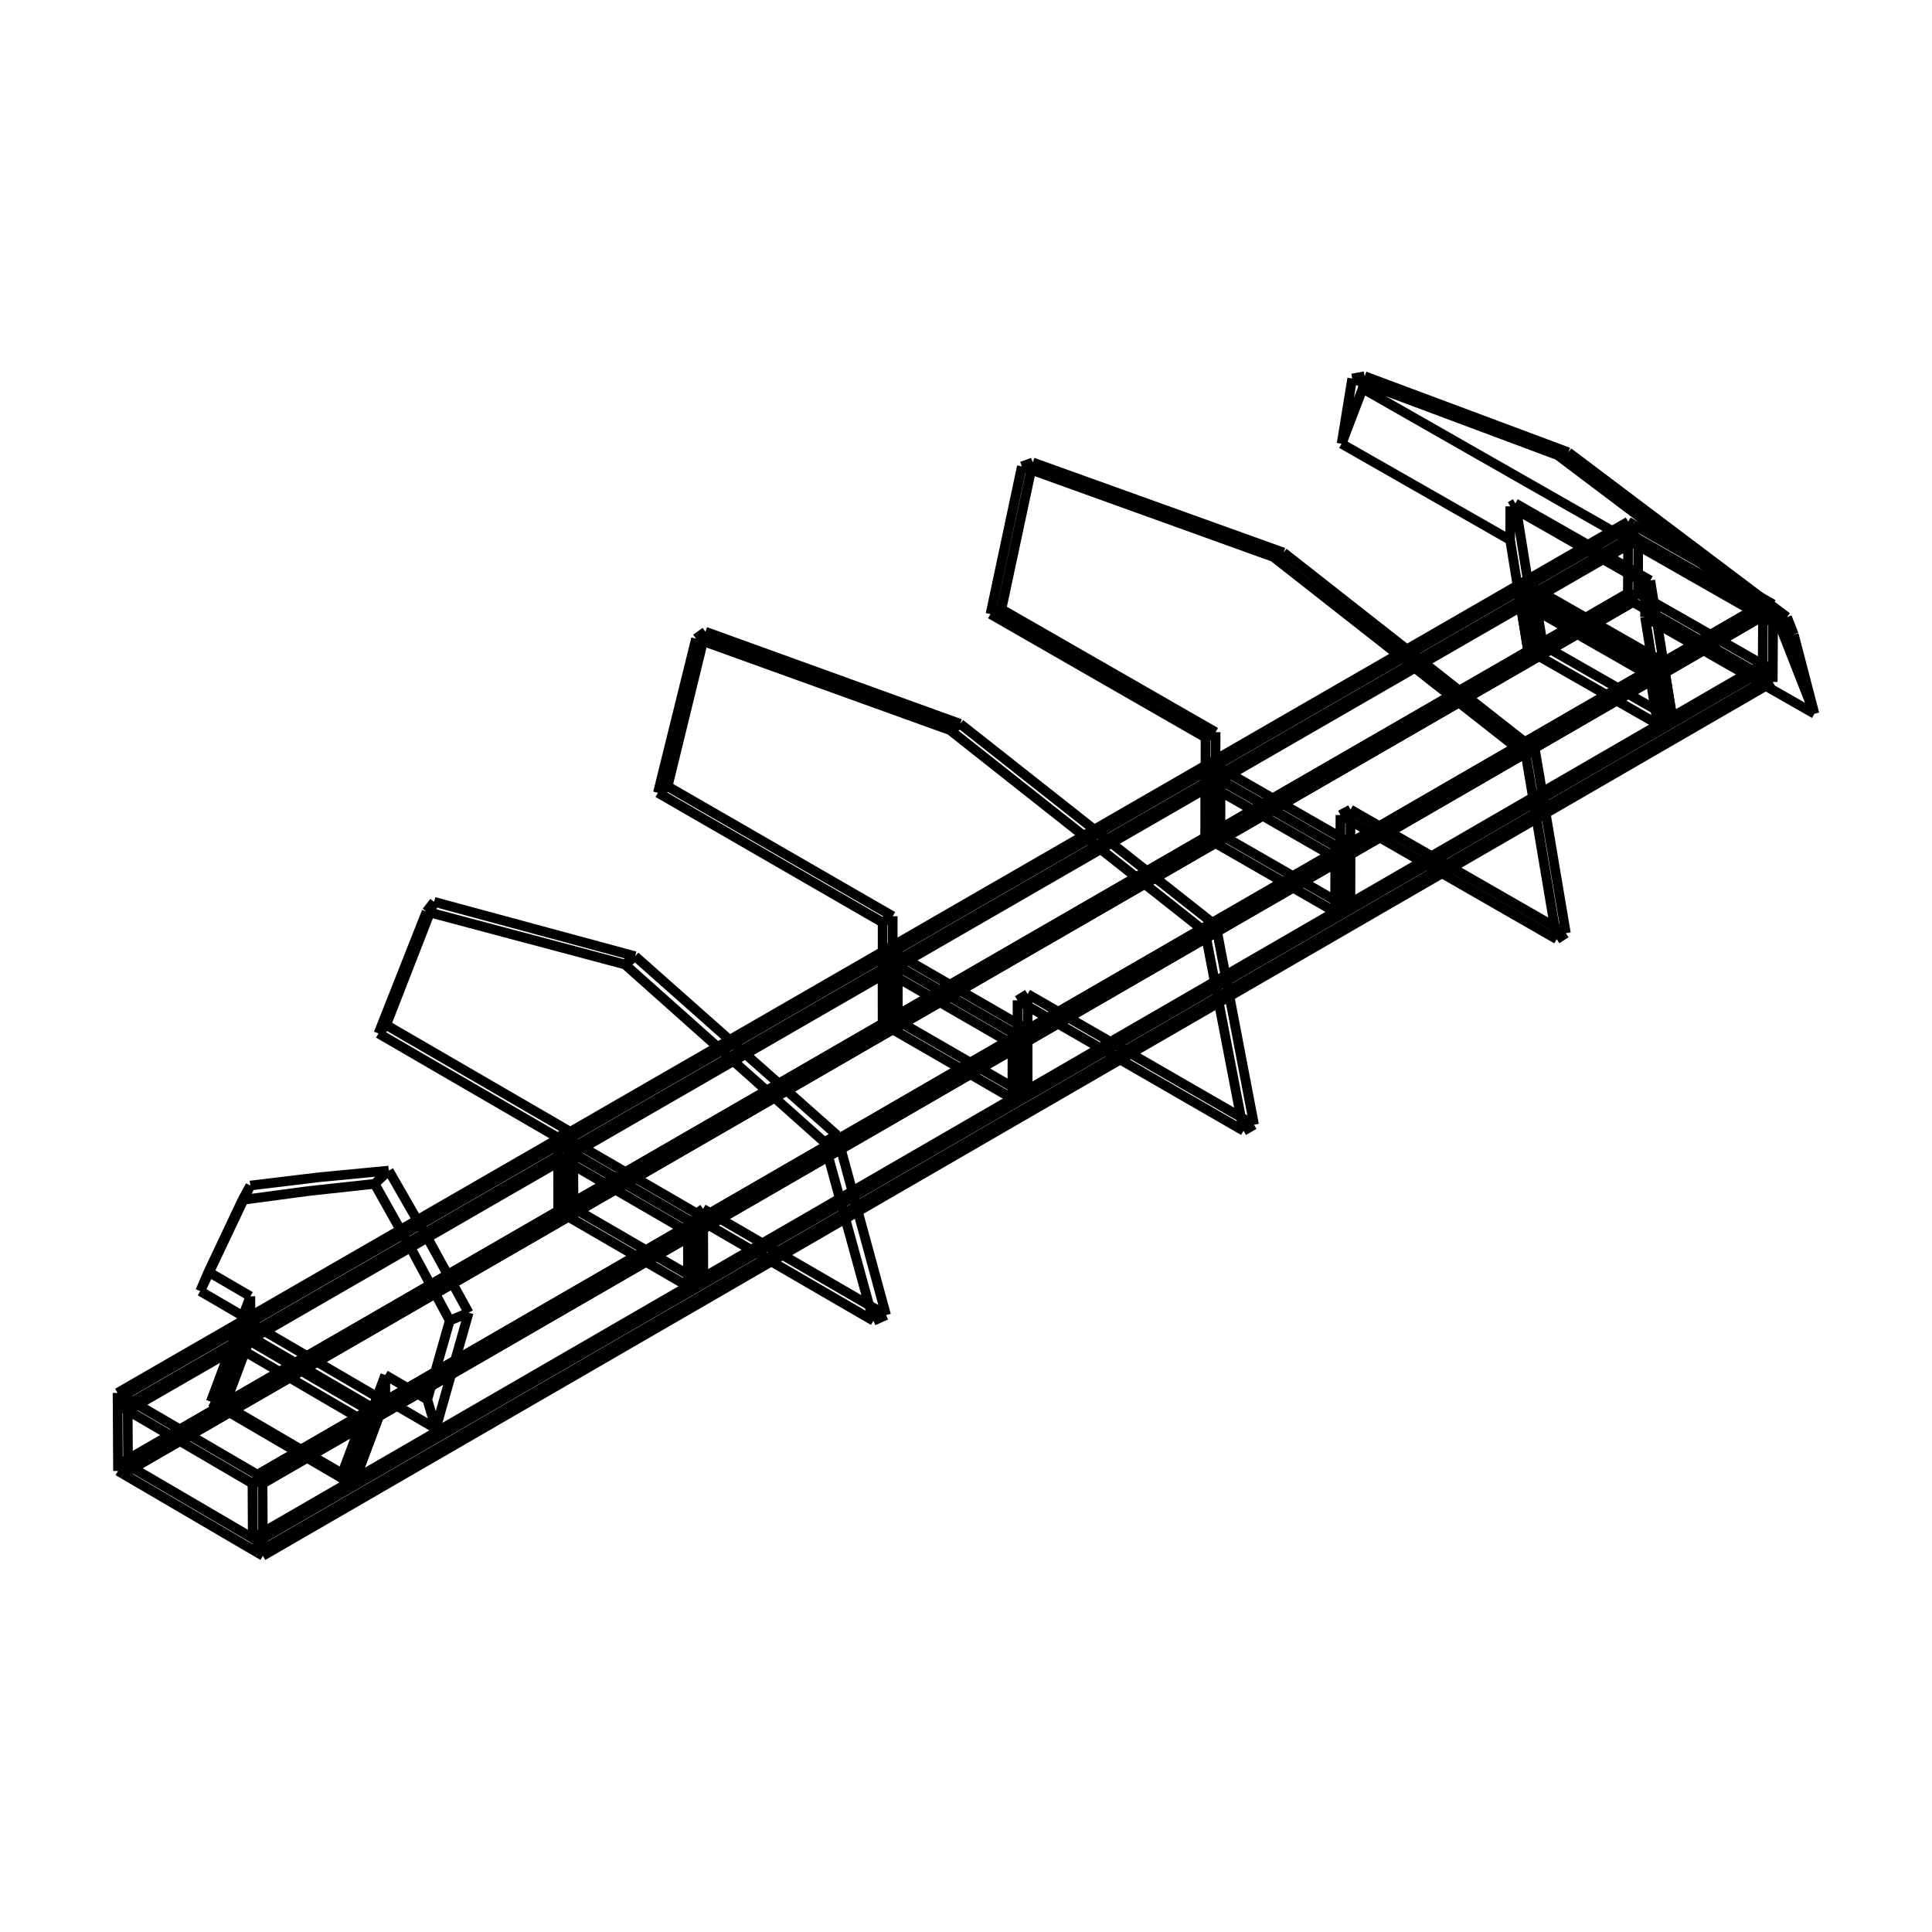
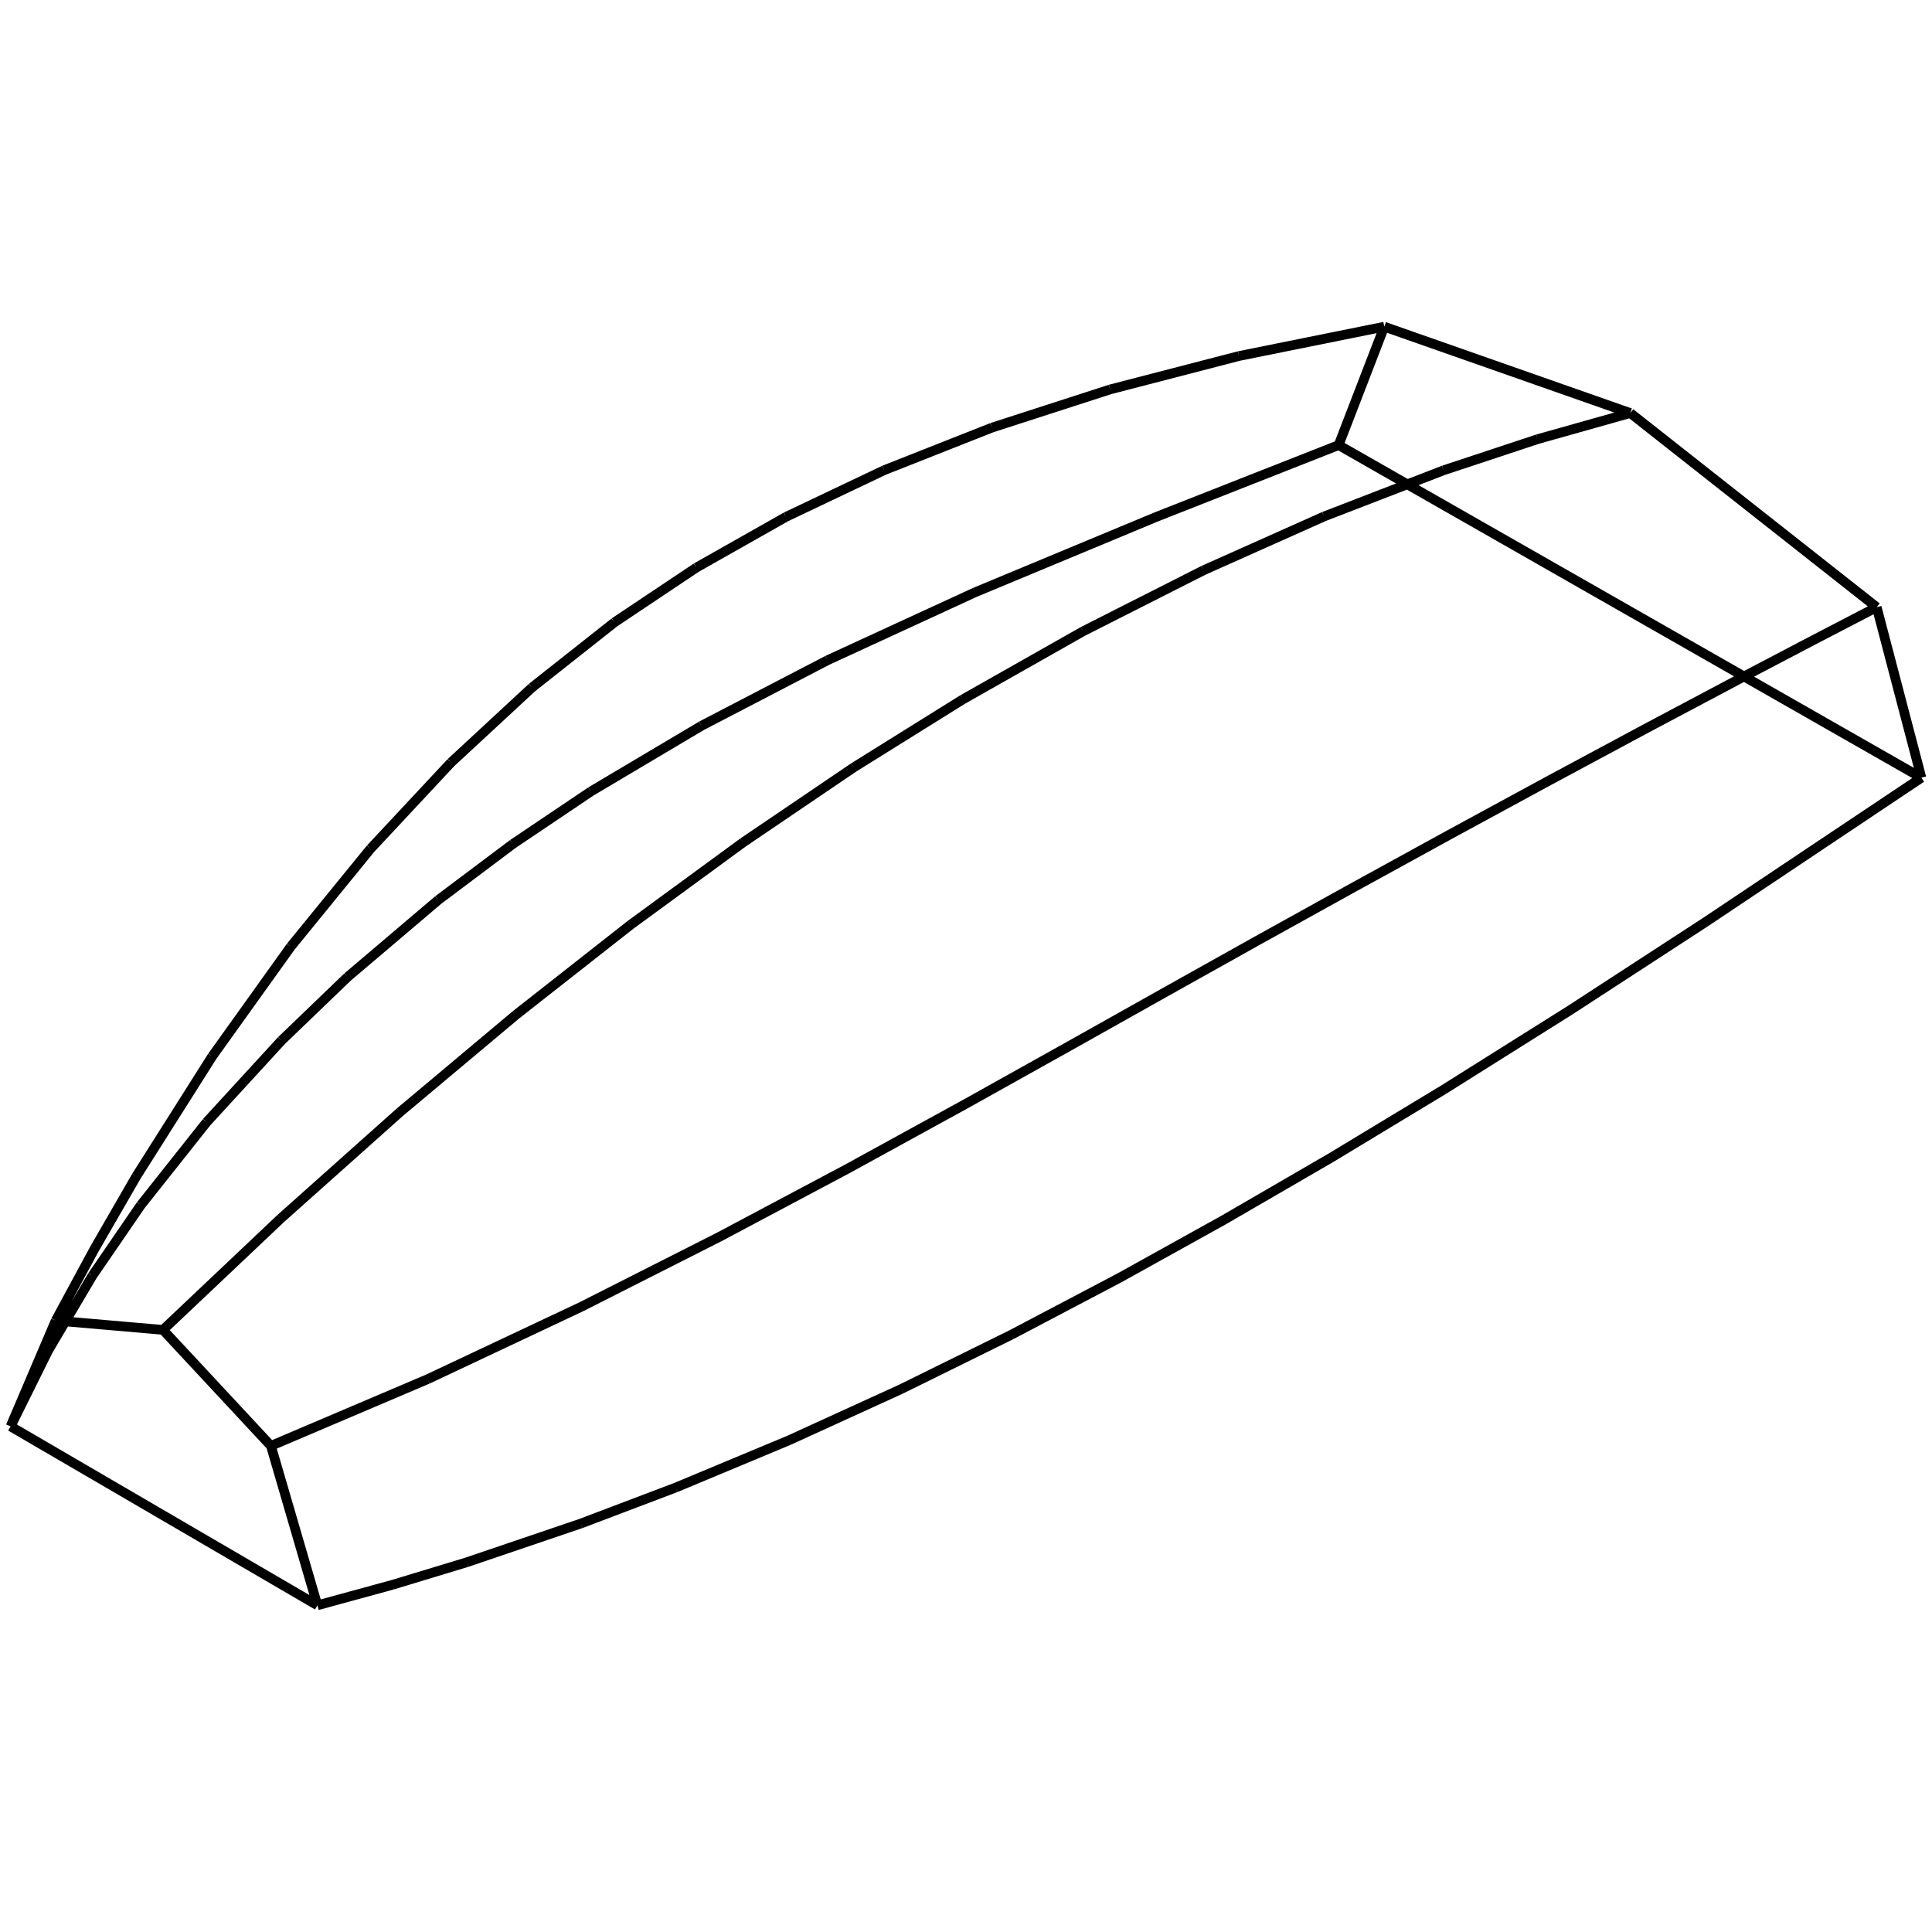
<svg xmlns="http://www.w3.org/2000/svg" viewBox="0 0 800 800">
-   <path d="M674.053,248.115 L674.207,216.001 M48.866,609.096 L48.673,576.782 M674.053,248.115 L48.866,609.096 M674.207,216.001 L48.673,576.782 M676.143,249.308 L674.053,248.115 M676.299,217.194 L674.207,216.001 M676.276,222.013 L676.299,217.194 M678.368,223.206 L676.276,222.013 M678.258,245.687 L678.368,223.206 M678.258,245.687 L676.167,244.494 M676.143,249.308 L676.167,244.494 M48.866,609.096 L50.957,610.32 M50.957,610.32 L50.928,605.475 M50.928,605.475 L53.019,606.699 M53.019,606.699 L52.886,584.078 M50.794,582.855 L52.886,584.078 M50.794,582.855 L50.765,578.005 M48.673,576.782 L50.765,578.005 M676.143,249.308 L50.957,610.32 M50.765,578.005 L676.299,217.194 M676.276,222.013 L633.637,246.612 M96.236,556.639 L50.794,582.855 M96.236,556.639 L87.343,580.39 M87.343,580.39 L91.058,580.601 M101.075,553.847 L91.058,580.601 M231.095,478.839 L101.075,553.847 M231.095,478.839 L231.158,501.419 M231.158,501.419 L50.928,605.475 M676.167,244.494 L503.273,344.314 M503.316,321.794 L503.273,344.314 M629.429,249.039 L503.316,321.794 M629.429,249.039 L632.675,269.117 M632.675,269.117 L636.757,265.925 M633.637,246.612 L636.757,265.925 M365.49,423.863 L235.367,498.989 M235.305,476.41 L235.367,498.989 M365.479,401.312 L235.305,476.41 M365.479,401.312 L365.49,423.863 M499.109,346.718 L369.677,421.446 M369.667,398.896 L369.677,421.446 M499.15,324.197 L369.667,398.896 M499.15,324.197 L499.109,346.718 M635.729,247.807 L678.368,223.206 M635.729,247.807 L633.637,246.612 M505.364,345.516 L678.258,245.687 M635.729,247.807 L638.848,267.121 M634.766,270.313 L638.848,267.121 M631.521,250.235 L634.766,270.313 M505.408,322.996 L631.521,250.235 M505.408,322.996 L505.364,345.516 M505.364,345.516 L503.273,344.314 M233.249,502.635 L231.158,501.419 M53.019,606.699 L233.249,502.635 M233.187,480.054 L233.249,502.635 M103.167,555.068 L233.187,480.054 M103.167,555.068 L93.149,581.823 M89.434,581.612 L93.149,581.823 M98.328,557.86 L89.434,581.612 M52.886,584.078 L98.328,557.86 M98.328,557.86 L96.236,556.639 M638.848,267.121 L636.757,265.925 M634.766,270.313 L632.675,269.117 M631.521,250.235 L629.429,249.039 M505.408,322.996 L503.316,321.794 M367.581,425.071 L365.49,423.863 M237.458,500.204 L367.581,425.071 M237.458,500.204 L235.367,498.989 M367.571,402.52 L367.581,425.071 M367.571,402.52 L365.479,401.312 M237.397,477.624 L235.305,476.41 M237.397,477.624 L367.571,402.52 M371.768,422.654 L369.677,421.446 M501.2,347.92 L499.109,346.718 M371.768,422.654 L501.2,347.92 M501.242,325.399 L501.2,347.92 M501.242,325.399 L499.15,324.197 M371.759,400.104 L371.768,422.654 M371.759,400.104 L369.667,398.896 M371.759,400.104 L501.242,325.399 M233.187,480.054 L231.095,478.839 M103.167,555.068 L101.075,553.847 M93.149,581.823 L91.058,580.601 M89.434,581.612 L87.343,580.39 M237.397,477.624 L237.458,500.204" stroke="black" stroke-width="4" fill="red" />
-   <path d="M729.892,275.165 L557,375.197 M557,375.197 L557.063,352.666 M683.176,279.756 L557.063,352.666 M686.401,299.841 L683.176,279.756 M690.484,296.644 L686.401,299.841 M690.484,296.644 L687.384,277.323 M730.022,252.672 L687.384,277.323 M729.892,275.165 L730.022,252.672 M559.095,376.402 L731.987,276.361 M559.095,376.402 L557,375.197 M731.987,276.361 L729.892,275.165 M559.095,376.402 L559.16,353.87 M559.16,353.87 L557.063,352.666 M685.272,280.954 L683.176,279.756 M559.16,353.87 L685.272,280.954 M688.496,301.04 L685.272,280.954 M688.496,301.04 L686.401,299.841 M692.58,297.842 L690.484,296.644 M692.58,297.842 L688.496,301.04 M692.58,297.842 L689.48,278.521 M689.48,278.521 L687.384,277.323 M689.48,278.521 L732.118,253.868 M732.118,253.868 L730.022,252.672 M734.055,282.375 L731.959,281.179 M731.959,281.179 L731.987,276.361 M732.118,253.868 L732.146,249.046 M734.243,250.242 L732.146,249.046 M734.055,282.375 L734.243,250.242 M106.773,642.993 L731.959,281.179 M106.773,642.993 L106.749,638.145 M106.749,638.145 L286.98,533.857 M286.98,533.857 L286.939,511.264 M156.918,586.44 L286.939,511.264 M146.88,613.218 L156.918,586.44 M146.88,613.218 L143.168,613.011 M143.168,613.011 L152.079,589.238 M106.636,615.512 L152.079,589.238 M106.636,615.512 L106.612,610.66 M106.612,610.66 L732.146,249.046 M291.149,508.83 L421.324,433.565 M291.189,531.422 L291.149,508.83 M291.189,531.422 L421.313,456.128 M421.313,456.128 L421.324,433.565 M425.512,431.143 L554.994,356.279 M425.499,453.705 L425.512,431.143 M425.499,453.705 L554.931,378.812 M554.931,378.812 L554.994,356.279 M108.868,644.22 L734.055,282.375 M106.773,642.993 L108.868,644.22 M106.612,610.66 L108.709,611.886 M108.709,611.886 L734.243,250.242 M108.868,644.22 L108.709,611.886 M291.149,508.83 L289.053,507.613 M419.228,432.354 L289.053,507.613 M421.324,433.565 L419.228,432.354 M419.217,454.916 L419.228,432.354 M421.313,456.128 L419.217,454.916 M419.217,454.916 L289.093,530.204 M291.189,531.422 L289.093,530.204 M284.885,532.639 L104.653,636.919 M286.98,533.857 L284.885,532.639 M104.653,636.919 L106.749,638.145 M104.54,614.286 L106.636,615.512 M104.653,636.919 L104.54,614.286 M425.512,431.143 L423.416,429.933 M552.898,355.074 L423.416,429.933 M554.994,356.279 L552.898,355.074 M423.404,452.494 L423.416,429.933 M425.499,453.705 L423.404,452.494 M552.836,377.607 L552.898,355.074 M554.931,378.812 L552.836,377.607 M552.836,377.607 L423.404,452.494 M289.093,530.204 L289.053,507.613 M286.939,511.264 L284.842,510.047 M284.885,532.639 L284.842,510.047 M149.982,588.015 L104.54,614.286 M141.072,611.786 L149.982,588.015 M144.785,611.994 L141.072,611.786 M144.785,611.994 L154.822,585.216 M284.842,510.047 L154.822,585.216 M152.079,589.238 L149.982,588.015 M143.168,613.011 L141.072,611.786 M146.88,613.218 L144.785,611.994 M156.918,586.44 L154.822,585.216" stroke="black" stroke-width="4" fill="red" />
-   <path d="M676.276,222.013 L633.637,246.612 M632.926,242.211 L633.637,246.612 M676.299,217.194 L632.926,242.211 M676.276,222.013 L676.299,217.194 M732.118,253.868 L676.276,222.013 M689.48,278.521 L732.118,253.868 M689.48,278.521 L633.637,246.612 M689.48,278.521 L688.774,274.119 M688.774,274.119 L632.926,242.211 M732.146,249.046 L676.299,217.194 M688.774,274.119 L732.146,249.046 M732.118,253.868 L732.146,249.046" stroke="black" stroke-width="4" fill="red" />
-   <path d="M629.429,249.039 L503.316,321.794 M503.325,316.966 L503.316,321.794 M628.718,244.639 L503.325,316.966 M628.718,244.639 L629.429,249.039 M559.16,353.87 L503.316,321.794 M685.272,280.954 L629.429,249.039 M559.16,353.87 L685.272,280.954 M559.16,353.87 L559.174,349.04 M559.174,349.04 L503.325,316.966 M684.565,276.552 L628.718,244.639 M559.174,349.04 L684.565,276.552 M685.272,280.954 L684.565,276.552" stroke="black" stroke-width="4" fill="red" />
-   <path d="M499.15,324.197 L369.667,398.896 M369.665,394.062 L369.667,398.896 M499.159,319.369 L369.665,394.062 M499.159,319.369 L499.15,324.197 M425.512,431.143 L369.667,398.896 M554.994,356.279 L499.15,324.197 M425.512,431.143 L554.994,356.279 M425.512,431.143 L425.515,426.306 M425.515,426.306 L369.665,394.062 M555.007,351.448 L499.159,319.369 M425.515,426.306 L555.007,351.448 M554.994,356.279 L555.007,351.448" stroke="black" stroke-width="4" fill="red" />
-   <path d="M365.479,401.312 L235.305,476.41 M235.292,471.569 L235.305,476.41 M365.477,396.478 L235.292,471.569 M365.477,396.478 L365.479,401.312 M291.149,508.83 L235.305,476.41 M421.324,433.565 L365.479,401.312 M291.149,508.83 L421.324,433.565 M291.149,508.83 L291.141,503.986 M291.141,503.986 L235.292,471.569 M421.326,428.727 L365.477,396.478 M291.141,503.986 L421.326,428.727 M421.324,433.565 L421.326,428.727" stroke="black" stroke-width="4" fill="red" />
-   <path d="M231.095,478.839 L101.075,553.847 M103.397,547.647 L101.075,553.847 M231.081,473.998 L103.397,547.647 M231.081,473.998 L231.095,478.839 M156.918,586.44 L101.075,553.847 M286.939,511.264 L231.095,478.839 M156.918,586.44 L286.939,511.264 M156.918,586.44 L159.245,580.234 M159.245,580.234 L103.397,547.647 M286.93,506.42 L231.081,473.998 M159.245,580.234 L286.93,506.42 M286.939,511.264 L286.93,506.42" stroke="black" stroke-width="4" fill="red" />
-   <path d="M96.236,556.639 L50.794,582.855 M50.794,582.855 L50.765,578.005 M98.557,550.438 L50.765,578.005 M98.557,550.438 L96.236,556.639 M106.636,615.512 L152.079,589.238 M50.794,582.855 L106.636,615.512 M152.079,589.238 L96.236,556.639 M106.636,615.512 L106.612,610.66 M50.765,578.005 L106.612,610.66 M106.612,610.66 L154.405,583.032 M154.405,583.032 L98.557,550.438 M152.079,589.238 L154.405,583.032" stroke="black" stroke-width="4" fill="red" />
-   <path d="M676.143,249.308 L676.167,244.494 M50.928,605.475 L676.167,244.494 M50.957,610.32 L50.928,605.475 M676.143,249.308 L50.957,610.32 M106.773,642.993 L106.749,638.145 M50.957,610.32 L106.773,642.993 M50.928,605.475 L106.749,638.145 M731.987,276.361 L106.749,638.145 M731.959,281.179 L731.987,276.361 M106.773,642.993 L731.959,281.179 M731.959,281.179 L676.143,249.308 M731.987,276.361 L676.167,244.494" stroke="black" stroke-width="4" fill="red" />
-   <path d="M688.496,301.04 L632.675,269.117 M632.675,269.117 L636.757,265.925 M692.58,297.842 L636.757,265.925 M692.58,297.842 L688.496,301.04 M688.496,301.04 L681.185,255.495 M681.185,255.495 L751.327,295.549 M751.327,295.549 L736.363,257.374 M736.363,257.374 L645.009,188.472 M645.009,188.472 L559.92,156.719 M559.92,156.719 L555.522,183.735 M555.522,183.735 L625.315,223.59 M625.315,223.59 L632.675,269.117 M627.472,208.449 L636.757,265.925 M625.315,223.59 L625.371,209.66 M627.472,208.449 L625.371,209.66 M692.58,297.842 L683.355,240.343 M627.472,208.449 L683.355,240.343 M681.254,241.556 L683.355,240.343 M681.254,241.556 L681.185,255.495 M564.254,160.886 L742.778,262.734 M751.327,295.549 L742.778,262.734 M681.254,241.556 L625.371,209.66 M564.254,160.886 L555.522,183.735 M736.363,257.374 L739.954,255.524 M742.778,262.734 L739.954,255.524 M645.009,188.472 L649.425,187.286 M739.954,255.524 L649.425,187.286 M565.085,155.78 L559.92,156.719 M649.425,187.286 L565.085,155.78 M565.085,155.78 L564.254,160.886" stroke="black" stroke-width="4" fill="red" />
-   <path d="M143.168,613.011 L87.343,580.39 M87.343,580.39 L91.058,580.601 M146.88,613.218 L91.058,580.601 M146.88,613.218 L143.168,613.011 M143.168,613.011 L159.53,569.359 M176.936,579.511 L159.53,569.359 M186.239,546.836 L176.936,579.511 M186.239,546.836 L170.908,518.326 M170.908,518.326 L155.131,490.209 M155.131,490.209 L127.726,493.189 M127.726,493.189 L100.414,496.842 M100.414,496.842 L86.318,526.655 M103.672,536.778 L86.318,526.655 M103.672,536.778 L87.343,580.39 M103.722,546.779 L103.672,536.778 M103.722,546.779 L91.058,580.601 M146.88,613.218 L159.57,579.365 M180.457,591.551 L159.57,579.365 M194.055,543.563 L180.457,591.551 M194.055,543.563 L177.75,513.927 M177.75,513.927 L160.984,484.713 M160.984,484.713 L132.27,487.46 M132.27,487.46 L103.644,490.911 M103.644,490.911 L82.9,534.629 M103.722,546.779 L82.9,534.629 M159.53,569.359 L159.57,579.365 M180.457,591.551 L176.936,579.511 M186.239,546.836 L194.055,543.563 M155.131,490.209 L160.984,484.713 M103.644,490.911 L100.414,496.842 M86.318,526.655 L82.9,534.629" stroke="black" stroke-width="4" fill="red" />
-   <path d="M554.931,378.812 L499.109,346.718 M503.273,344.314 L499.109,346.718 M559.095,376.402 L503.273,344.314 M554.931,378.812 L559.095,376.402 M554.931,378.812 L555.046,337.466 M555.046,337.466 L644.605,388.883 M644.605,388.883 L631.812,312.641 M631.812,312.641 L527.309,230.639 M527.309,230.639 L423.135,193.123 M423.135,193.123 L410.139,254.274 M410.139,254.274 L499.184,305.396 M499.184,305.396 L499.109,346.718 M503.351,303.162 L499.184,305.396 M503.351,303.162 L503.273,344.314 M559.095,376.402 L559.213,335.227 M559.213,335.227 L648.402,386.423 M648.402,386.423 L635.631,310.582 M635.631,310.582 L531.481,228.806 M531.481,228.806 L427.655,191.483 M427.655,191.483 L414.673,252.26 M414.673,252.26 L503.351,303.162 M559.213,335.227 L555.046,337.466 M648.402,386.423 L644.605,388.883 M631.812,312.641 L635.631,310.582 M527.309,230.639 L531.481,228.806 M427.655,191.483 L423.135,193.123 M410.139,254.274 L414.673,252.26" stroke="black" stroke-width="4" fill="red" />
-   <path d="M421.313,456.128 L365.49,423.863 M369.677,421.446 L365.49,423.863 M425.499,453.705 L369.677,421.446 M421.313,456.128 L425.499,453.705 M421.313,456.128 L421.333,414.211 M421.333,414.211 L514.922,468.227 M514.922,468.227 L498.998,385.787 M498.998,385.787 L393.386,302.338 M393.386,302.338 L288.217,264.44 M288.217,264.44 L272.435,328.273 M272.435,328.273 L365.47,381.969 M365.47,381.969 L365.49,423.863 M369.659,379.387 L365.47,381.969 M369.659,379.387 L369.677,421.446 M425.499,453.705 L425.523,411.623 M425.523,411.623 L519.279,465.726 M519.279,465.726 L503.504,383.261 M503.504,383.261 L397.583,299.711 M397.583,299.711 L292.103,261.578 M292.103,261.578 L276.459,325.604 M276.459,325.604 L369.659,379.387 M425.523,411.623 L421.333,414.211 M519.279,465.726 L514.922,468.227 M498.998,385.787 L503.504,383.261 M393.386,302.338 L397.583,299.711 M292.103,261.578 L288.217,264.44 M272.435,328.273 L276.459,325.604" stroke="black" stroke-width="4" fill="red" />
-   <path d="M286.98,533.857 L231.158,501.419 M235.367,498.989 L231.158,501.419 M291.189,531.422 L235.367,498.989 M286.98,533.857 L291.189,531.422 M286.98,533.857 L286.925,503.514 M286.925,503.514 L361.663,546.899 M361.663,546.899 L341.307,472.873 M341.307,472.873 L258.779,399.358 M258.779,399.358 L176.641,377.491 M176.641,377.491 L156.722,427.933 M156.722,427.933 L231.073,471.093 M231.073,471.093 L231.158,501.419 M235.283,468.159 L231.073,471.093 M235.283,468.159 L235.367,498.989 M291.189,531.422 L291.135,500.574 M291.135,500.574 L366.905,544.549 M366.905,544.549 L346.622,470.063 M346.622,470.063 L262.995,395.955 M262.995,395.955 L179.76,373.429 M179.76,373.429 L159.908,424.413 M159.908,424.413 L235.283,468.159 M291.135,500.574 L286.925,503.514 M366.905,544.549 L361.663,546.899 M341.307,472.873 L346.622,470.063 M258.779,399.358 L262.995,395.955 M179.76,373.429 L176.641,377.491 M156.722,427.933 L159.908,424.413" stroke="black" stroke-width="4" fill="red" />
+   <path d="M4.384,590.633 L131.44,664.728 M795.616,322.035 L705.936,381.989 M705.936,381.989 L650.184,418.265 M650.184,418.265 L597.823,451.177 M597.823,451.177 L550.933,479.51 M550.933,479.51 L506.727,505.154 M506.727,505.154 L463.477,529.165 M463.477,529.165 L418.833,552.659 M418.833,552.659 L373.144,575.191 M373.144,575.191 L326.724,596.385 M326.724,596.385 L279.834,615.949 M279.834,615.949 L240.495,630.867 M240.495,630.867 L193.226,646.923 M193.226,646.923 L162.548,656.221 M162.548,656.221 L131.44,664.728 M554.291,184.31 L795.616,322.035 M4.384,590.633 L19.963,559.192 M19.963,559.192 L38.263,528.233 M38.263,528.233 L58.321,499.013 M58.321,499.013 L85.547,464.679 M85.547,464.679 L116.57,430.86 M116.57,430.86 L143.917,404.564 M143.917,404.564 L181.477,372.666 M181.477,372.666 L212.368,349.471 M212.368,349.471 L244.657,327.74 M244.657,327.74 L290.487,300.522 M290.487,300.522 L342.734,273.359 M342.734,273.359 L403.763,245.258 M403.763,245.258 L478.659,214.092 M478.659,214.092 L554.291,184.31 M131.44,664.728 L112.184,598.701 M112.184,598.701 L67.492,550.677 M67.492,550.677 L23.07,546.817 M23.07,546.817 L4.384,590.633 M795.616,322.035 L777.1,251.429 M112.184,598.701 L177.125,571.065 M177.125,571.065 L240.551,541.181 M240.551,541.181 L297.764,512.215 M297.764,512.215 L350.922,483.958 M350.922,483.958 L399.467,457.322 M399.467,457.322 L443.626,432.664 M443.626,432.664 L483.863,410.066 M483.863,410.066 L520.663,389.489 M520.663,389.489 L560.439,367.442 M560.439,367.442 L600.45,345.479 M600.45,345.479 L640.832,323.541 M640.832,323.541 L681.75,301.561 M681.75,301.561 L723.43,279.449 M723.43,279.449 L750.699,265.144 M750.699,265.144 L777.1,251.429 M777.1,251.429 L675.073,171.035 M675.073,171.035 L573.201,135.272 M573.201,135.272 L554.291,184.31 M573.201,135.272 L513.043,147.415 M513.043,147.415 L459.688,161.25 M459.688,161.25 L410.748,177.069 M410.748,177.069 L366.166,194.678 M366.166,194.678 L325.478,214.018 M325.478,214.018 L288.335,235.036 M288.335,235.036 L254.46,257.683 M254.46,257.683 L220.271,284.71 M220.271,284.71 L186.756,315.752 M186.756,315.752 L153.439,351.432 M153.439,351.432 L120.384,392.002 M120.384,392.002 L87.843,437.464 M87.843,437.464 L56.457,487.065 M56.457,487.065 L39.237,516.924 M39.237,516.924 L23.07,546.817 M67.492,550.677 L116.265,504.535 M116.265,504.535 L165.614,460.501 M165.614,460.501 L213.614,420.244 M213.614,420.244 L261.01,383.015 M261.01,383.015 L307.7,348.838 M307.7,348.838 L353.6,317.716 M353.6,317.716 L398.646,289.63 M398.646,289.63 L448.44,261.433 M448.44,261.433 L498.378,236.138 M498.378,236.138 L548.248,213.862 M548.248,213.862 L597.837,194.712 M597.837,194.712 L636.67,181.852 M636.67,181.852 L675.073,171.035" stroke="black" stroke-width="4" fill="red" />
</svg>
